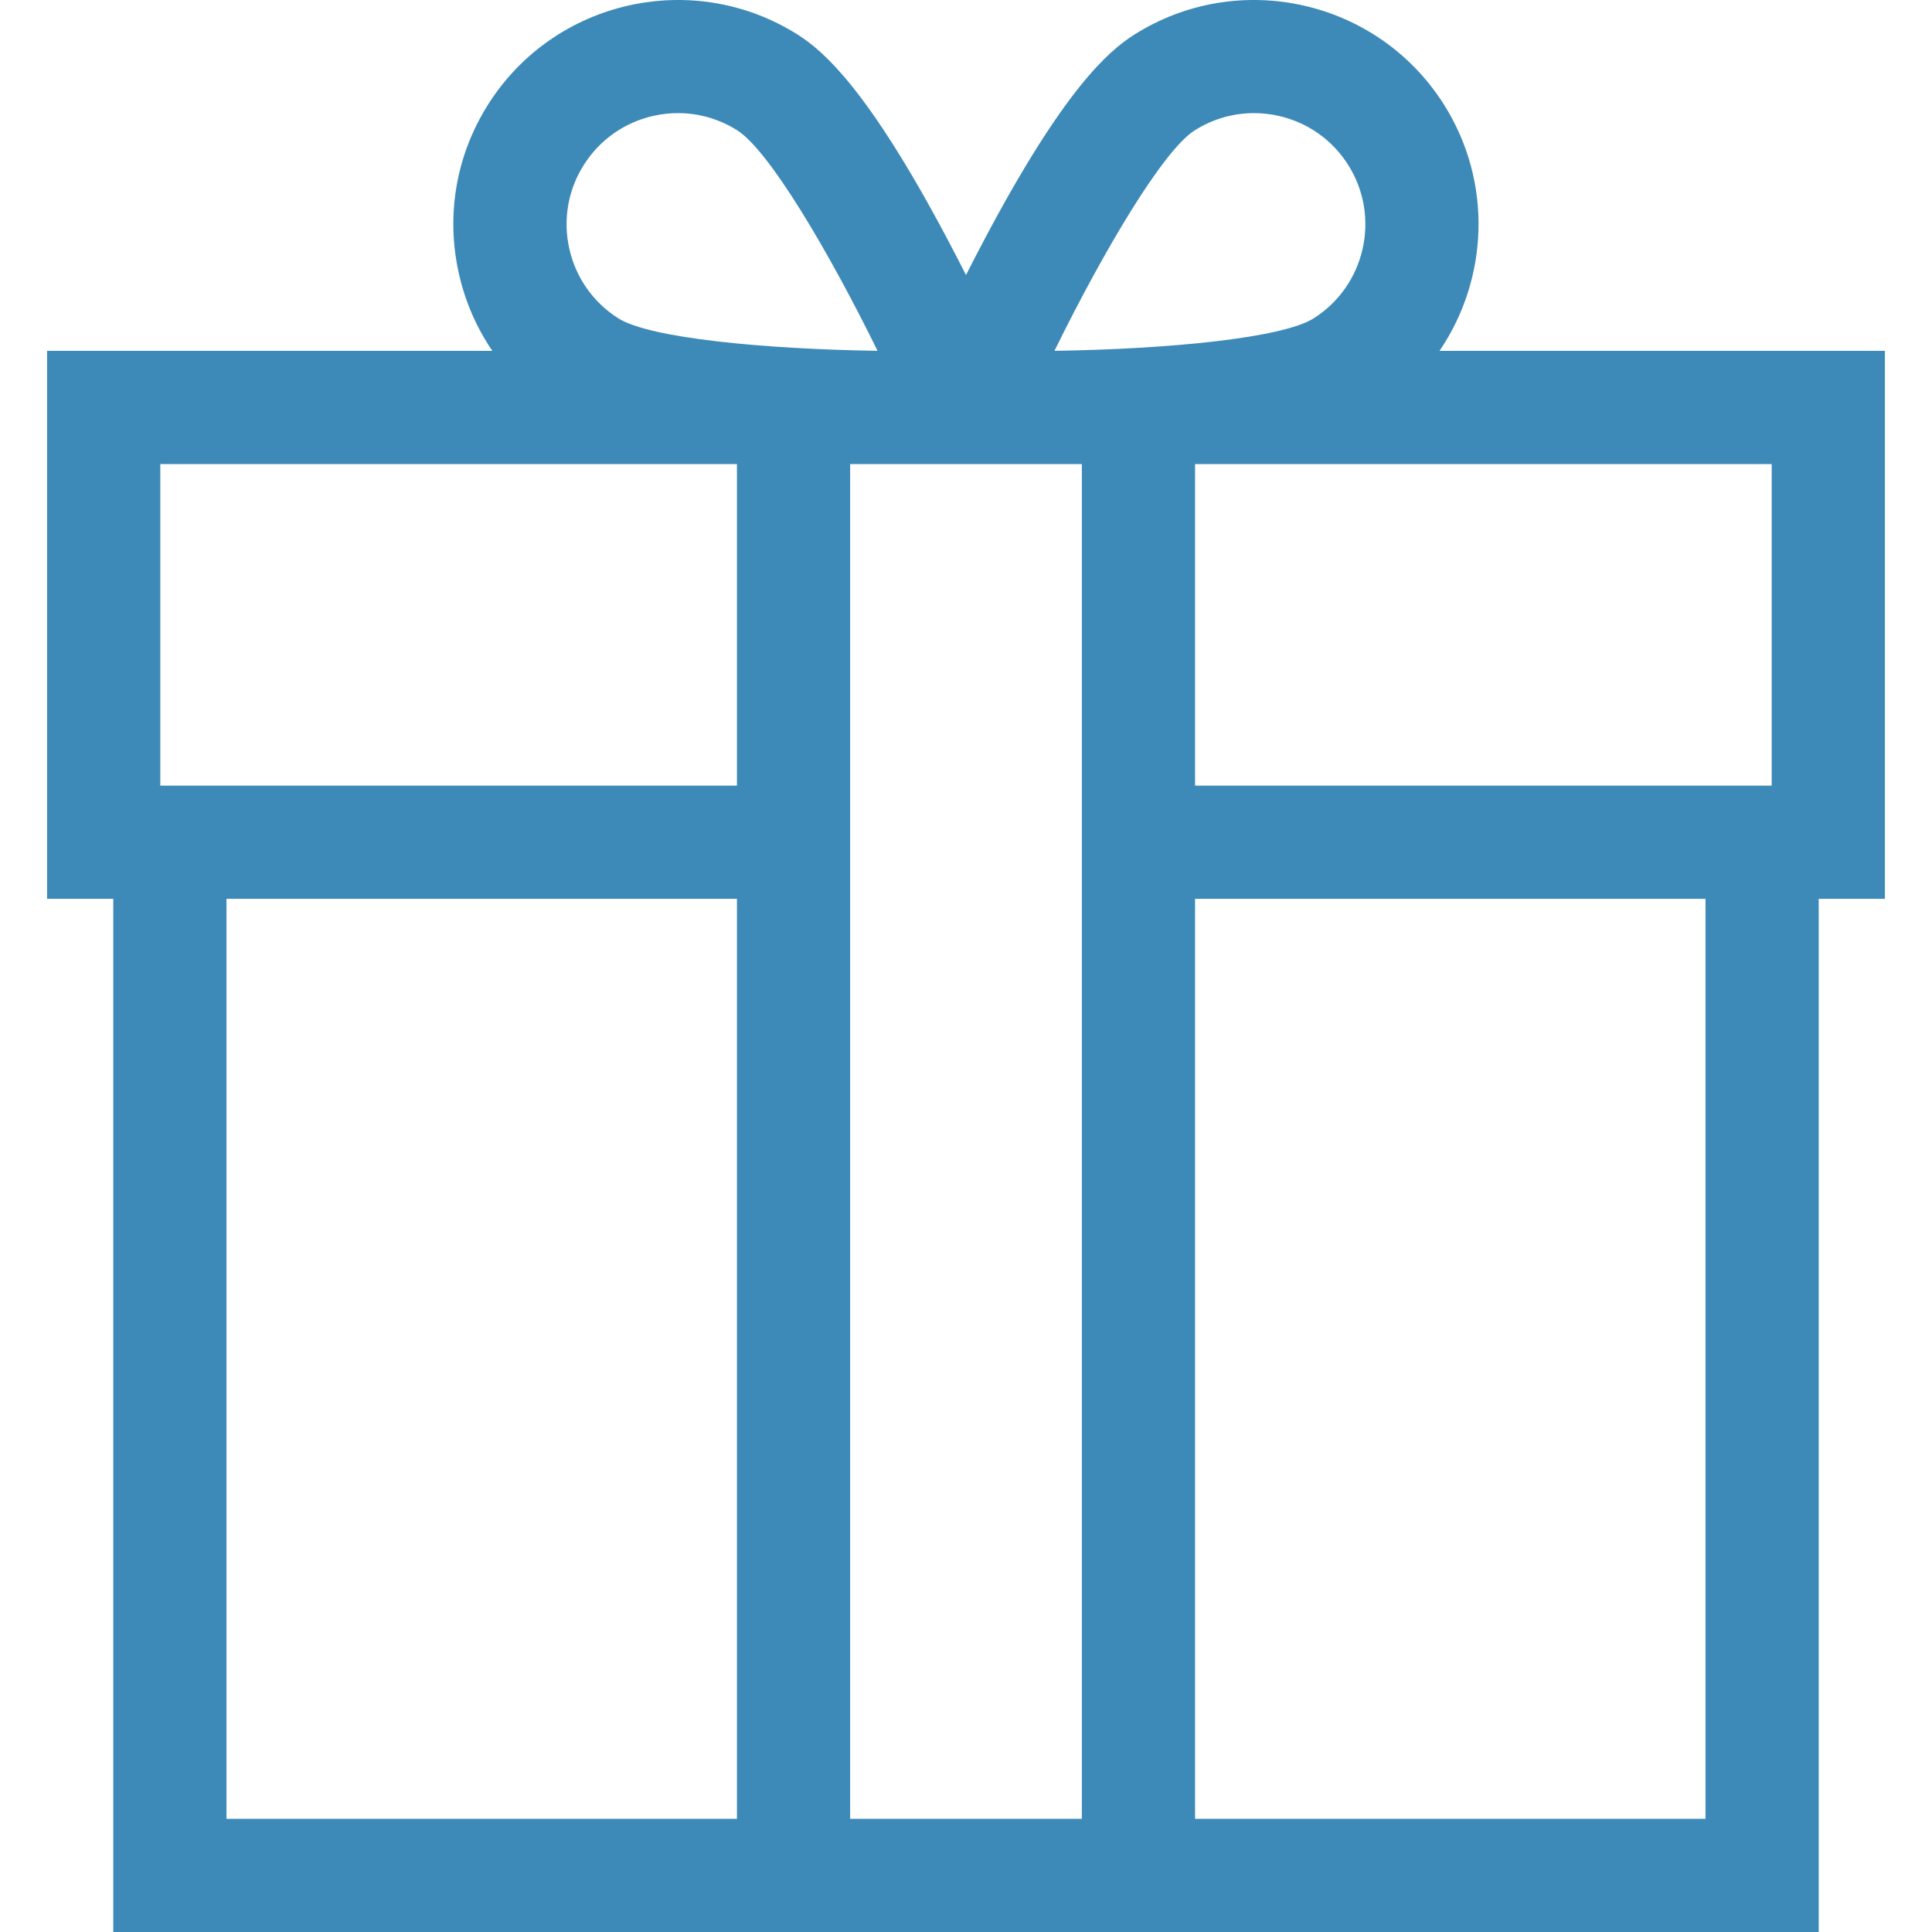
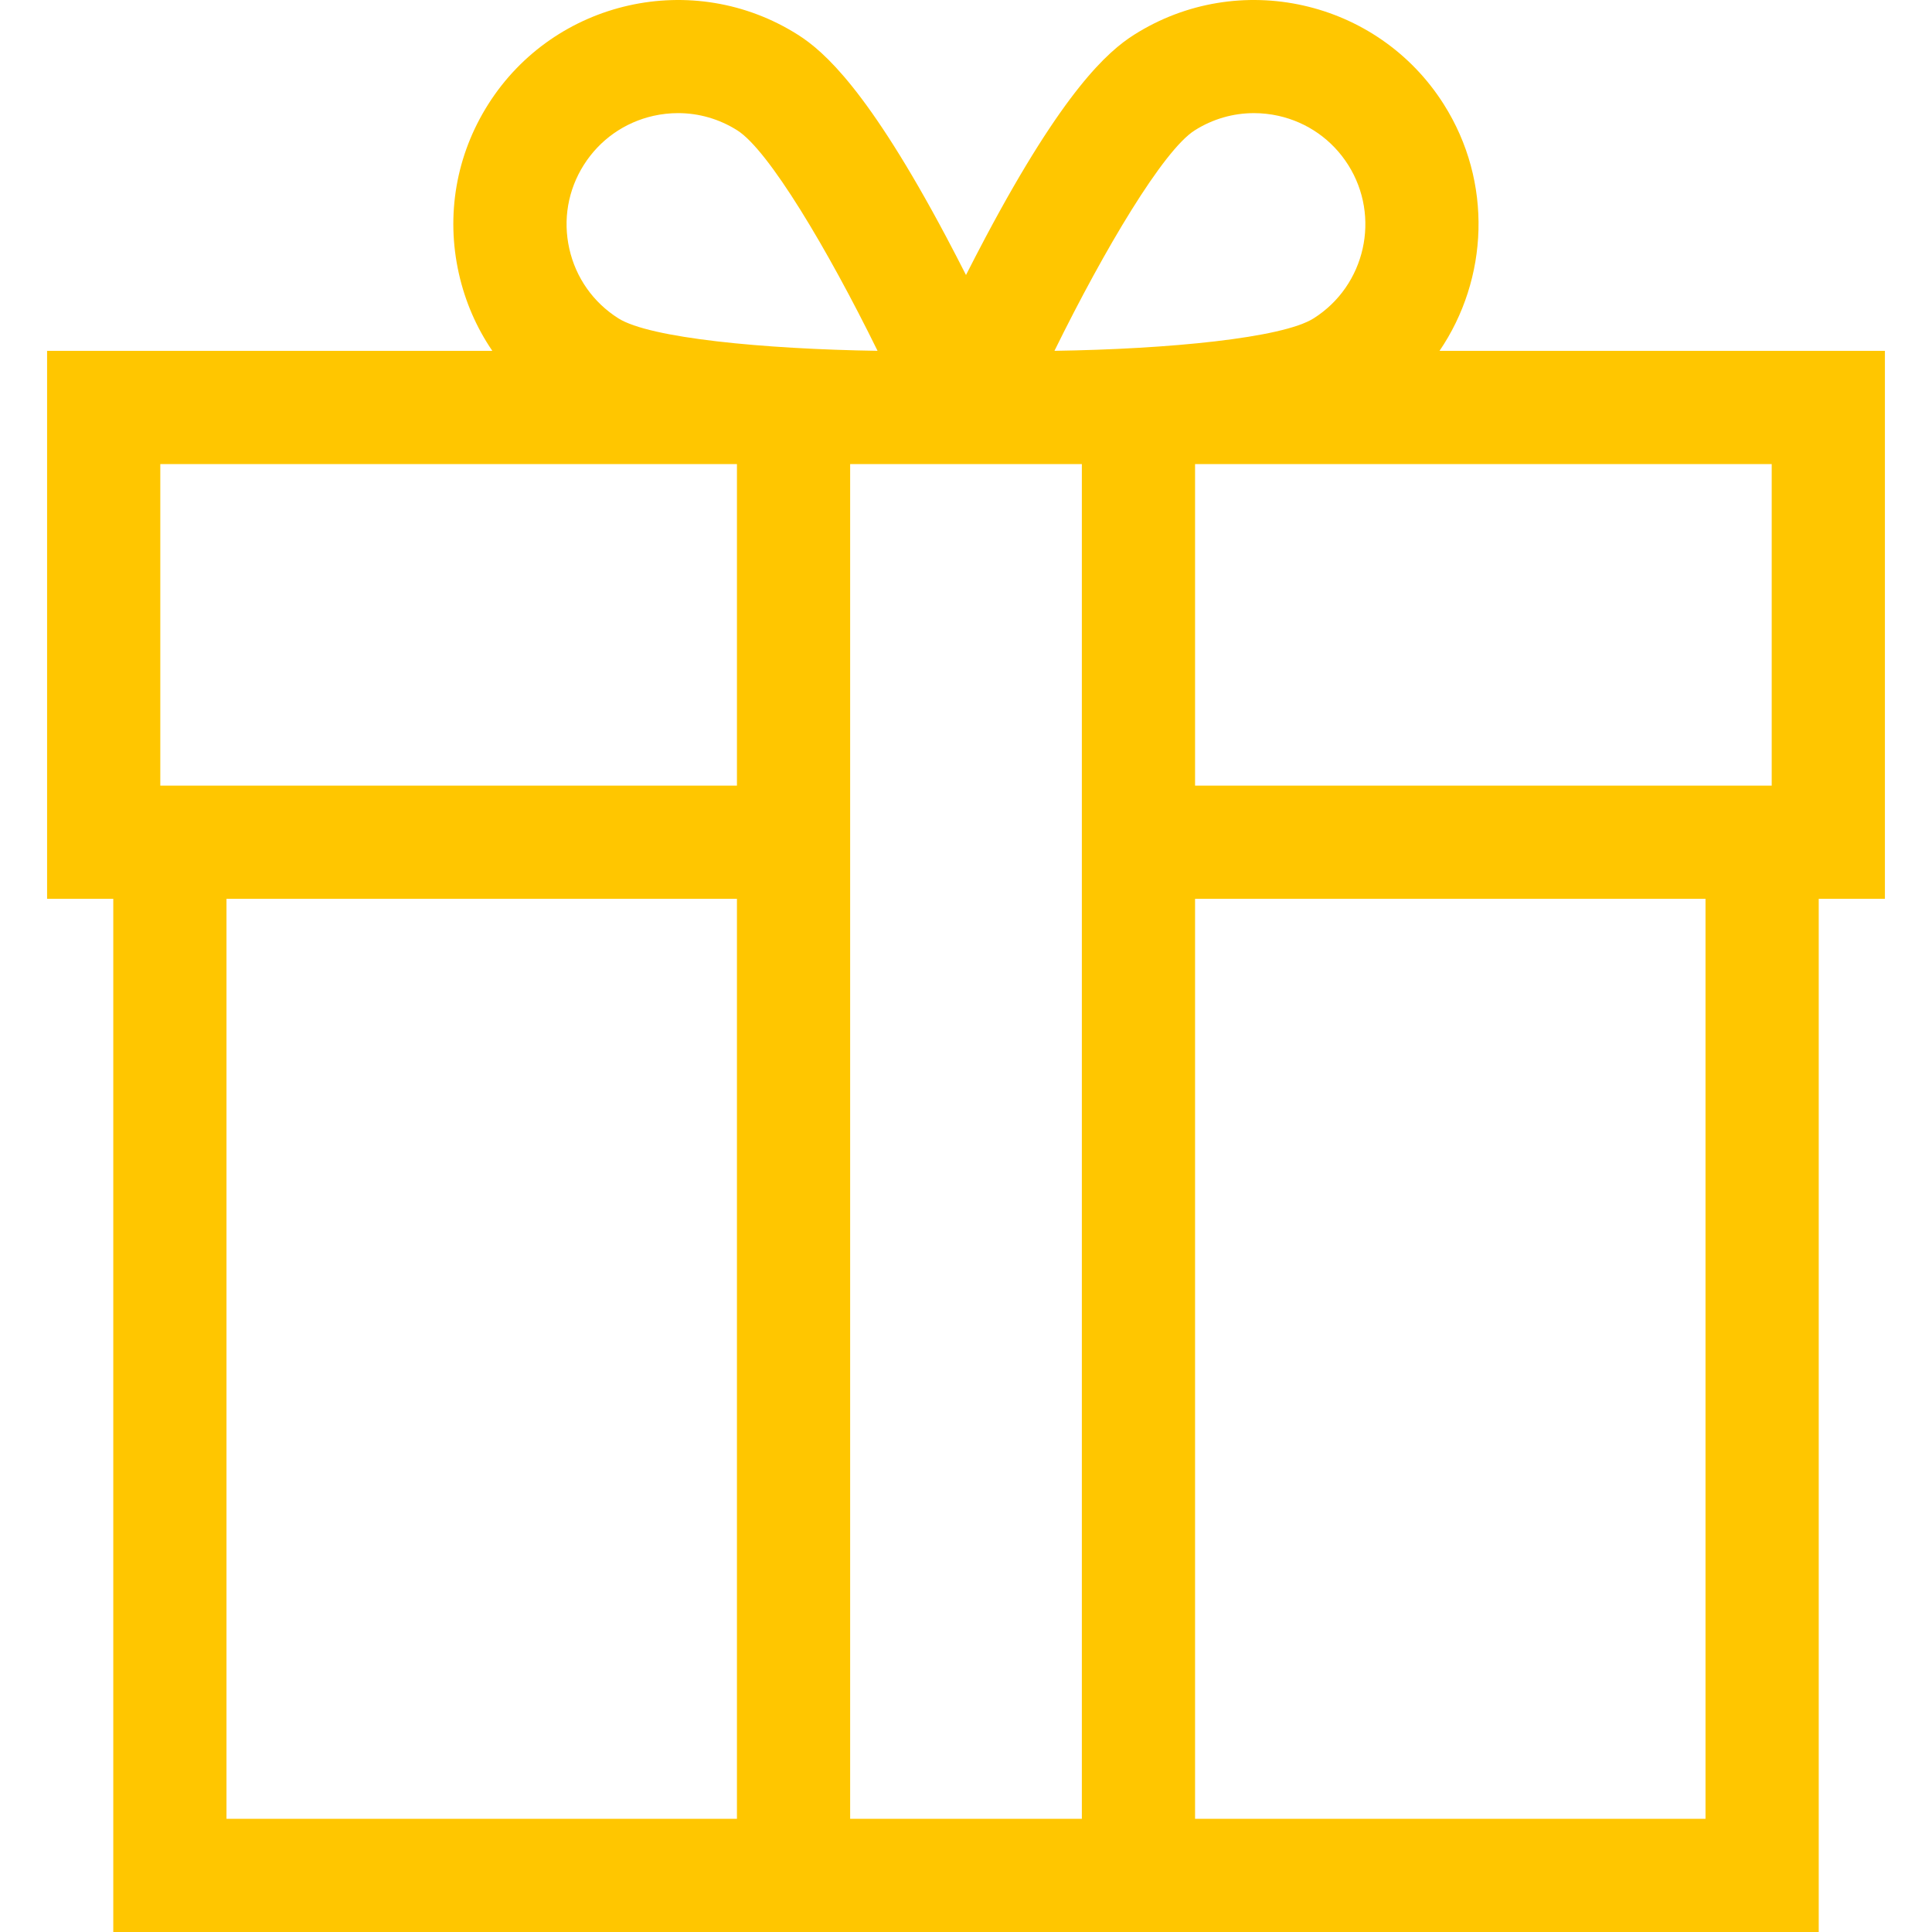
- <svg xmlns="http://www.w3.org/2000/svg" version="1.1" id="Capa_1" x="0px" y="0px" fill="#3D8AB8" viewBox="0 0 512 512" style="enable-background:new 0 0 512 512;" xml:space="preserve">
+ <svg xmlns="http://www.w3.org/2000/svg" version="1.1" id="Capa_1" x="0px" y="0px" fill="#ffc600" viewBox="0 0 512 512" style="enable-background:new 0 0 512 512;" xml:space="preserve">
  <g>
    <g>
      <path d="M499.521,92.982H381.486c12.951-19.021,14.201-44.702,1.13-65.343C365.075-0.063,328.253-8.333,300.552,9.208    c-7.01,4.44-18.711,14.821-39.292,53.532c-1.84,3.47-3.6,6.87-5.26,10.14c-1.66-3.27-3.42-6.67-5.26-10.14    c-20.581-38.712-32.281-49.092-39.292-53.532c-27.701-17.541-64.523-9.27-82.064,18.431c-8.5,13.421-11.261,29.351-7.78,44.852    c1.67,7.45,4.69,14.371,8.87,20.491H12.479v145.216H30.02V512h451.96V238.198h17.541L499.521,92.982L499.521,92.982z     M316.593,34.56c4.78-3.03,10.2-4.58,15.721-4.58c2.16,0,4.35,0.24,6.51,0.72c7.68,1.73,14.231,6.34,18.451,12.991    c8.69,13.731,4.59,31.981-9.14,40.672c-8.26,5.24-38.542,8.16-68.693,8.61C292.742,65.91,308.333,39.79,316.593,34.56z     M154.726,43.689c4.22-6.65,10.771-11.26,18.451-12.991c2.16-0.48,4.35-0.72,6.51-0.72c5.52,0,10.94,1.55,15.721,4.58    c8.26,5.23,23.851,31.351,37.152,58.413c-15.071-0.23-30.181-1.07-42.552-2.51c-12.371-1.44-22.011-3.48-26.141-6.1    c-6.65-4.21-11.271-10.76-12.991-18.441C149.145,58.24,150.515,50.34,154.726,43.689z M195.297,481.999H60.021V238.198h135.276    V481.999z M195.297,208.197H42.481v-85.214h152.817V208.197z M286.702,481.999h-61.403V122.983h61.403V481.999z M451.979,481.999    L451.979,481.999H316.703V238.198h135.276V481.999z M469.52,208.197H316.703v-85.214H469.52V208.197z" />
    </g>
  </g>
  <g>
</g>
  <g>
</g>
  <g>
</g>
  <g>
</g>
  <g>
</g>
  <g>
</g>
  <g>
</g>
  <g>
</g>
  <g>
</g>
  <g>
</g>
  <g>
</g>
  <g>
</g>
  <g>
</g>
  <g>
</g>
  <g>
</g>
</svg>
